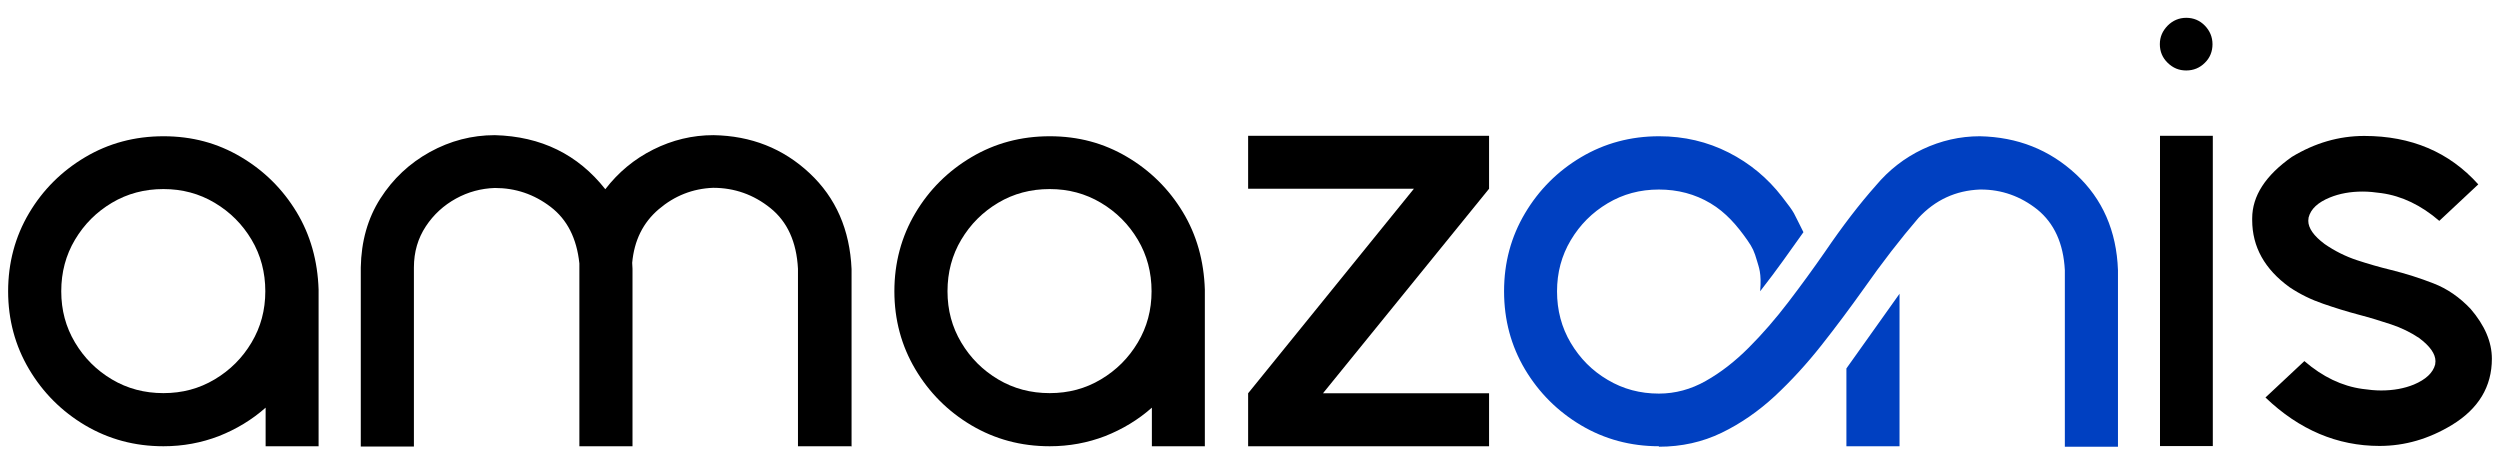
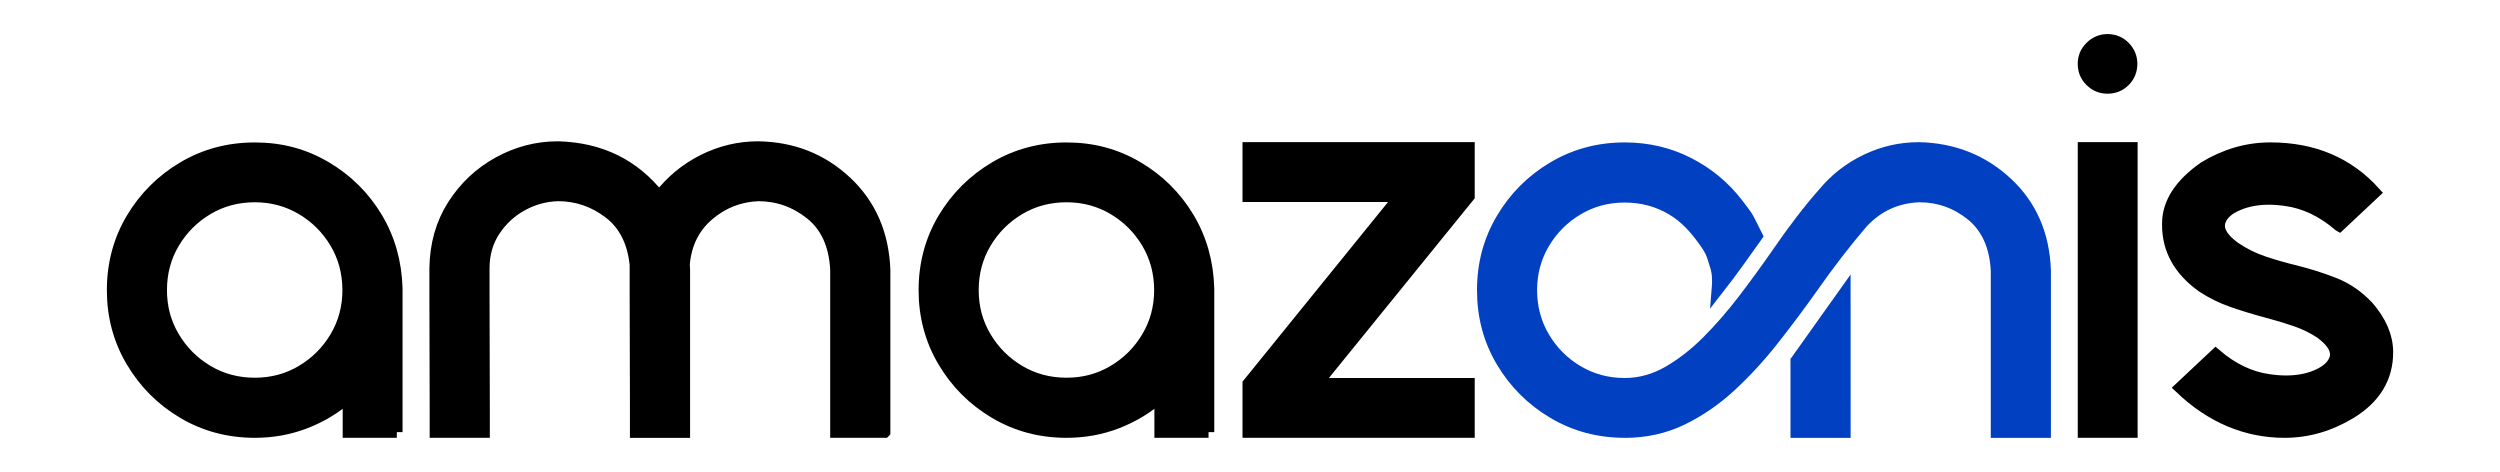
- <svg xmlns="http://www.w3.org/2000/svg" id="Layer_1" data-name="Layer 1" viewBox="0 0 160 29.7">
+ <svg xmlns="http://www.w3.org/2000/svg" id="Layer_1" data-name="Layer 1" viewBox="0 0 1091.83 206.09">
  <defs>
    <style>
      .cls-1 {
+         stroke: #000;
+       }
+ 
+       .cls-1, .cls-2 {
+         stroke-miterlimit: 10;
+         stroke-width: 5px;
+       }
+ 
+       .cls-2 {
        fill: #0040c1;
+         stroke: #0040c1;
      }
    </style>
  </defs>
-   <path d="M20.38,28.56h-3.38v-2.47c-.88.78-1.88,1.38-2.99,1.82-1.12.43-2.3.65-3.55.65-1.84,0-3.5-.45-5.01-1.34-1.5-.89-2.7-2.09-3.59-3.59-.89-1.5-1.34-3.17-1.34-4.99s.45-3.5,1.34-5c.89-1.5,2.09-2.69,3.59-3.58,1.5-.89,3.17-1.34,5.01-1.34s3.46.44,4.95,1.32c1.49.88,2.68,2.06,3.57,3.53.89,1.47,1.35,3.13,1.41,4.96v10.04ZM10.46,12.1c-1.21,0-2.31.29-3.3.88-.99.59-1.77,1.37-2.36,2.36-.59.99-.88,2.09-.88,3.3s.29,2.29.88,3.28c.59.99,1.37,1.77,2.36,2.36.99.59,2.09.88,3.3.88s2.29-.29,3.28-.88c.99-.59,1.77-1.37,2.36-2.36.59-.99.88-2.08.88-3.28s-.29-2.31-.88-3.3c-.59-.99-1.37-1.77-2.36-2.36-.99-.59-2.08-.88-3.28-.88" />
-   <path d="M54.47,28.56h-3.4v-11.36c-.09-1.72-.68-3.01-1.76-3.88-1.08-.87-2.31-1.3-3.67-1.3-1.31.05-2.47.51-3.48,1.37-1.01.86-1.57,2-1.7,3.43.01.13.02.26.02.38v11.36h-3.4v-1.87c0-1.1,0-2.38,0-3.85,0-1.47,0-2.79,0-3.95v-2.03c-.17-1.61-.78-2.81-1.84-3.62-1.06-.81-2.25-1.21-3.57-1.21-.88.03-1.71.25-2.49.68-.78.43-1.43,1.02-1.93,1.78-.5.76-.76,1.63-.76,2.63v1.78c0,1.16,0,2.48,0,3.95,0,1.47,0,2.78,0,3.91v1.82h-3.4v-1.82c0-1.13,0-2.44,0-3.91,0-1.47,0-2.79,0-3.95v-1.78c.03-1.67.44-3.14,1.25-4.41.81-1.27,1.87-2.26,3.17-2.98,1.31-.72,2.69-1.08,4.16-1.08,2.96.08,5.31,1.23,7.07,3.46.83-1.08,1.85-1.93,3.07-2.54,1.22-.61,2.5-.92,3.85-.92,2.41.04,4.46.85,6.15,2.43,1.69,1.58,2.58,3.63,2.69,6.14v11.36Z" />
-   <path d="M77.1,28.56h-3.38v-2.47c-.88.78-1.88,1.38-2.99,1.82-1.12.43-2.3.65-3.55.65-1.84,0-3.5-.45-5.01-1.34-1.5-.89-2.7-2.09-3.59-3.59-.89-1.5-1.34-3.17-1.34-4.99s.45-3.5,1.34-5c.89-1.5,2.09-2.69,3.59-3.58,1.5-.89,3.17-1.34,5.01-1.34s3.46.44,4.95,1.32c1.49.88,2.68,2.06,3.57,3.53.89,1.47,1.35,3.13,1.41,4.96v10.04ZM67.18,12.1c-1.21,0-2.31.29-3.3.88-.99.59-1.77,1.37-2.36,2.36-.59.99-.88,2.09-.88,3.3s.29,2.29.88,3.28c.59.99,1.37,1.77,2.36,2.36.99.59,2.09.88,3.3.88s2.29-.29,3.28-.88c.99-.59,1.77-1.37,2.36-2.36.59-.99.88-2.08.88-3.28s-.29-2.31-.88-3.3c-.59-.99-1.37-1.77-2.36-2.36-.99-.59-2.08-.88-3.28-.88" />
-   <polygon points="95.3 12.08 84.67 25.17 95.3 25.17 95.3 28.56 79.88 28.56 79.88 25.17 90.49 12.08 79.88 12.08 79.88 8.69 95.3 8.69 95.3 12.08" />
-   <path class="cls-1" d="M106.18,28.56c-1.82,0-3.49-.45-4.99-1.34-1.5-.89-2.7-2.09-3.59-3.58-.89-1.5-1.34-3.16-1.34-5s.45-3.49,1.34-4.99c.89-1.5,2.09-2.7,3.59-3.59,1.5-.89,3.17-1.34,4.99-1.34,1.61,0,3.09.35,4.45,1.04,1.36.69,2.5,1.64,3.42,2.83.92,1.19.66.89,1.37,2.27-.96,1.34-1.62,2.31-2.77,3.78.1-1.18-.09-1.54-.2-1.94-.18-.62-.28-.84-.62-1.33-.66-.94-1.37-1.77-2.36-2.36-.99-.59-2.09-.88-3.3-.88s-2.29.29-3.28.88c-.99.59-1.77,1.37-2.36,2.36-.59.99-.88,2.08-.88,3.28s.29,2.31.88,3.3c.59.99,1.37,1.78,2.36,2.36.99.59,2.08.88,3.28.88,1.04,0,2.05-.27,3-.81.96-.54,1.87-1.25,2.75-2.13.88-.88,1.72-1.85,2.53-2.91.81-1.06,1.59-2.13,2.34-3.21,1.13-1.66,2.22-3.08,3.27-4.26.83-.99,1.83-1.77,2.99-2.32,1.17-.55,2.39-.83,3.66-.83,2.41.05,4.46.86,6.16,2.44,1.69,1.57,2.59,3.62,2.68,6.13v11.3h-3.4v-11.3c-.09-1.71-.68-3-1.76-3.88-1.07-.85-2.28-1.28-3.61-1.28h-.06c-1.56.06-2.87.67-3.94,1.82-1.16,1.35-2.33,2.86-3.5,4.53-.87,1.22-1.77,2.43-2.71,3.62-.94,1.19-1.93,2.27-2.98,3.25-1.05.97-2.19,1.76-3.41,2.35-1.22.59-2.56.89-4.01.89M118.17,23.58l3.4-4.78s0,9.7,0,9.76h-3.4v-4.98Z" />
-   <path d="M139.92,1.14c.47,0,.87.17,1.19.5.32.33.49.73.49,1.19s-.16.87-.49,1.19c-.32.32-.72.49-1.19.49s-.85-.16-1.19-.49c-.33-.32-.5-.72-.5-1.19s.17-.85.5-1.19c.33-.33.73-.5,1.19-.5M138.24,8.69h3.38v19.86h-3.38V8.69Z" />
-   <path d="M156.12,14.14c-1.17-1.01-2.41-1.6-3.71-1.78-.42-.06-.82-.1-1.2-.1-.79,0-1.49.13-2.1.38-.76.31-1.22.73-1.36,1.28-.01.08-.02.15-.02.21,0,.47.35.97,1.05,1.49.65.45,1.34.79,2.06,1.03.73.24,1.46.45,2.2.63.93.23,1.84.52,2.71.86.88.34,1.67.89,2.37,1.63.9,1.05,1.36,2.11,1.36,3.19,0,1.78-.85,3.2-2.56,4.24-1.47.89-3.01,1.34-4.63,1.34-2.7,0-5.14-1.03-7.3-3.1l2.49-2.33c1.17,1.01,2.41,1.6,3.71,1.78.42.06.82.1,1.2.1.79,0,1.49-.13,2.1-.38.76-.32,1.22-.75,1.36-1.28.01-.08.02-.15.02-.21,0-.47-.35-.97-1.05-1.49-.54-.36-1.13-.65-1.79-.87-.66-.22-1.35-.43-2.07-.62-.76-.2-1.53-.44-2.28-.7-.76-.26-1.48-.61-2.15-1.06-1.59-1.15-2.39-2.58-2.39-4.3v-.1c0-1.44.85-2.75,2.54-3.94,1.47-.89,3.01-1.34,4.63-1.34,3.01,0,5.44,1.03,7.3,3.1l-2.49,2.33Z" />
+   <path class="cls-1" d="M173.31,188.71h-21.15v-15.41c-5.5,4.86-11.73,8.64-18.7,11.35-6.97,2.71-14.36,4.06-22.16,4.06-11.47,0-21.91-2.79-31.31-8.36-9.4-5.57-16.89-13.06-22.46-22.46-5.58-9.4-8.36-19.79-8.36-31.18s2.79-21.88,8.36-31.24c5.58-9.36,13.06-16.83,22.46-22.4,9.4-5.57,19.83-8.36,31.31-8.36s21.63,2.75,30.95,8.25c9.32,5.5,16.75,12.84,22.28,22.04,5.53,9.2,8.46,19.54,8.78,31.01v62.73ZM111.29,85.84c-7.57,0-14.44,1.83-20.61,5.5-6.17,3.67-11.09,8.58-14.76,14.76-3.67,6.17-5.5,13.05-5.5,20.61s1.83,14.32,5.5,20.49c3.66,6.17,8.58,11.09,14.76,14.76,6.17,3.67,13.04,5.5,20.61,5.5s14.32-1.83,20.49-5.5c6.17-3.66,11.09-8.58,14.76-14.76,3.66-6.17,5.5-13,5.5-20.49s-1.83-14.44-5.5-20.61c-3.66-6.17-8.58-11.09-14.76-14.76-6.17-3.66-13-5.5-20.49-5.5" />
+   <path class="cls-1" d="M386.34,188.71h-21.27v-70.97c-.56-10.75-4.22-18.84-10.99-24.25-6.77-5.42-14.42-8.12-22.94-8.12-8.21.32-15.46,3.17-21.75,8.54-6.29,5.38-9.84,12.53-10.63,21.45.08.8.12,1.6.12,2.39v70.97h-21.27v-11.71c0-6.85-.02-14.88-.06-24.08-.04-9.2-.06-17.42-.06-24.67v-12.67c-1.04-10.04-4.88-17.58-11.53-22.64-6.65-5.06-14.08-7.59-22.28-7.59-5.5.16-10.69,1.57-15.59,4.24-4.9,2.67-8.92,6.37-12.07,11.11-3.15,4.74-4.72,10.22-4.72,16.43v11.11c0,7.25.02,15.47.06,24.67.04,9.2.06,17.34.06,24.43v11.35h-21.27v-11.35c0-7.09-.02-15.23-.06-24.43-.04-9.2-.06-17.42-.06-24.67v-11.11c.16-10.43,2.77-19.61,7.83-27.54,5.06-7.93,11.67-14.14,19.83-18.64,8.17-4.5,16.83-6.75,25.99-6.75,18.48.48,33.22,7.69,44.21,21.63,5.18-6.77,11.57-12.07,19.18-15.89,7.61-3.82,15.63-5.74,24.08-5.74,15.05.24,27.86,5.3,38.41,15.17,10.55,9.88,16.15,22.66,16.79,38.35v70.97Z" />
+   <path class="cls-1" d="M527.81,188.71h-21.15v-15.41c-5.5,4.86-11.73,8.64-18.7,11.35-6.97,2.71-14.36,4.06-22.16,4.06-11.47,0-21.91-2.79-31.3-8.36-9.4-5.57-16.89-13.06-22.46-22.46-5.58-9.4-8.36-19.79-8.36-31.18s2.79-21.88,8.36-31.24c5.58-9.36,13.06-16.83,22.46-22.4,9.4-5.57,19.83-8.36,31.3-8.36s21.63,2.75,30.95,8.25c9.32,5.5,16.75,12.84,22.28,22.04,5.53,9.2,8.46,19.54,8.78,31.01v62.73ZM465.8,85.84c-7.57,0-14.44,1.83-20.61,5.5-6.17,3.67-11.09,8.58-14.76,14.76-3.67,6.17-5.5,13.05-5.5,20.61s1.83,14.32,5.5,20.49c3.66,6.17,8.58,11.09,14.76,14.76,6.17,3.67,13.04,5.5,20.61,5.5s14.32-1.83,20.49-5.5c6.17-3.66,11.09-8.58,14.76-14.76,3.66-6.17,5.5-13,5.5-20.49s-1.83-14.44-5.5-20.61c-3.67-6.17-8.59-11.09-14.76-14.76-6.17-3.66-13.01-5.5-20.49-5.5" />
+   <polygon class="cls-1" points="641.56 85.72 575.13 167.57 641.56 167.57 641.56 188.71 545.14 188.71 545.14 167.57 611.45 85.72 545.14 85.72 545.14 64.57 641.56 64.57 641.56 85.72" />
+   <path class="cls-2" d="M709.55,188.71c-11.39,0-21.79-2.79-31.18-8.36-9.4-5.57-16.89-13.04-22.46-22.4-5.58-9.36-8.36-19.77-8.36-31.24s2.79-21.78,8.36-31.19c5.57-9.4,13.06-16.89,22.46-22.46,9.4-5.57,19.79-8.36,31.18-8.36,10.04,0,19.32,2.17,27.84,6.51,8.52,4.34,15.65,10.24,21.39,17.68,5.74,7.45,4.13,5.56,8.54,14.16-6.02,8.36-10.1,14.43-17.28,23.6.62-7.38-.53-9.65-1.26-12.1-1.14-3.89-1.72-5.26-3.86-8.33-4.11-5.89-8.58-11.09-14.76-14.76-6.17-3.66-13.04-5.5-20.61-5.5s-14.32,1.83-20.49,5.5c-6.17,3.67-11.09,8.58-14.76,14.76-3.66,6.17-5.5,13.01-5.5,20.49s1.83,14.44,5.5,20.61c3.66,6.17,8.58,11.09,14.76,14.76,6.17,3.66,13,5.5,20.49,5.5,6.53,0,12.79-1.69,18.76-5.08,5.97-3.39,11.71-7.83,17.21-13.32,5.5-5.5,10.77-11.55,15.83-18.16,5.06-6.61,9.94-13.3,14.64-20.07,7.09-10.35,13.9-19.24,20.43-26.64,5.18-6.21,11.41-11.05,18.7-14.52,7.29-3.47,14.91-5.2,22.88-5.2,15.05.32,27.88,5.4,38.47,15.23,10.59,9.84,16.17,22.6,16.73,38.29v70.61h-21.27v-70.61c-.56-10.67-4.22-18.76-10.99-24.26-6.69-5.33-14.22-8-22.58-8h-.36c-9.72.4-17.92,4.18-24.61,11.35-7.25,8.44-14.54,17.88-21.86,28.32-5.42,7.65-11.05,15.19-16.91,22.64-5.85,7.45-12.07,14.22-18.64,20.31-6.57,6.09-13.68,10.99-21.33,14.7-7.65,3.7-16.01,5.56-25.09,5.56M784.46,157.59l21.25-29.87s.02,60.6.02,61h-21.27v-31.13Z" />
+   <path class="cls-1" d="M920.43,17.38c2.95,0,5.44,1.04,7.47,3.11,2.03,2.07,3.05,4.54,3.05,7.41s-1.02,5.44-3.05,7.47c-2.03,2.03-4.52,3.05-7.47,3.05s-5.34-1.02-7.41-3.05c-2.07-2.03-3.11-4.52-3.11-7.47s1.03-5.34,3.11-7.41c2.07-2.07,4.54-3.11,7.41-3.11M909.92,64.57h21.15v124.14h-21.15v-124.14Z" />
+   <path class="cls-1" d="M1021.64,98.62c-7.33-6.29-15.05-10-23.18-11.11-2.63-.4-5.14-.6-7.53-.6-4.94,0-9.32.8-13.14,2.39-4.78,1.91-7.61,4.58-8.48,8.01-.08.48-.12.92-.12,1.31,0,2.95,2.19,6.05,6.57,9.32,4.06,2.79,8.36,4.94,12.9,6.45,4.54,1.51,9.12,2.83,13.74,3.94,5.81,1.43,11.47,3.23,16.97,5.38,5.5,2.15,10.43,5.54,14.82,10.16,5.65,6.53,8.48,13.18,8.48,19.95,0,11.15-5.34,19.99-16.01,26.53-9.16,5.58-18.8,8.36-28.91,8.36-16.89,0-32.1-6.45-45.64-19.36l15.53-14.58c7.33,6.29,15.05,10,23.18,11.11,2.63.4,5.14.6,7.53.6,4.94,0,9.32-.79,13.14-2.39,4.78-1.99,7.61-4.66,8.48-8.01.08-.48.12-.91.12-1.31,0-2.95-2.19-6.05-6.57-9.32-3.34-2.23-7.07-4.04-11.17-5.44-4.1-1.39-8.42-2.69-12.96-3.88-4.78-1.27-9.54-2.73-14.28-4.36-4.74-1.63-9.22-3.84-13.44-6.63-9.96-7.17-14.93-16.13-14.93-26.88v-.6c0-9,5.3-17.21,15.89-24.61,9.16-5.57,18.8-8.36,28.92-8.36,18.8,0,34.01,6.45,45.64,19.36l-15.53,14.58Z" />
</svg>
